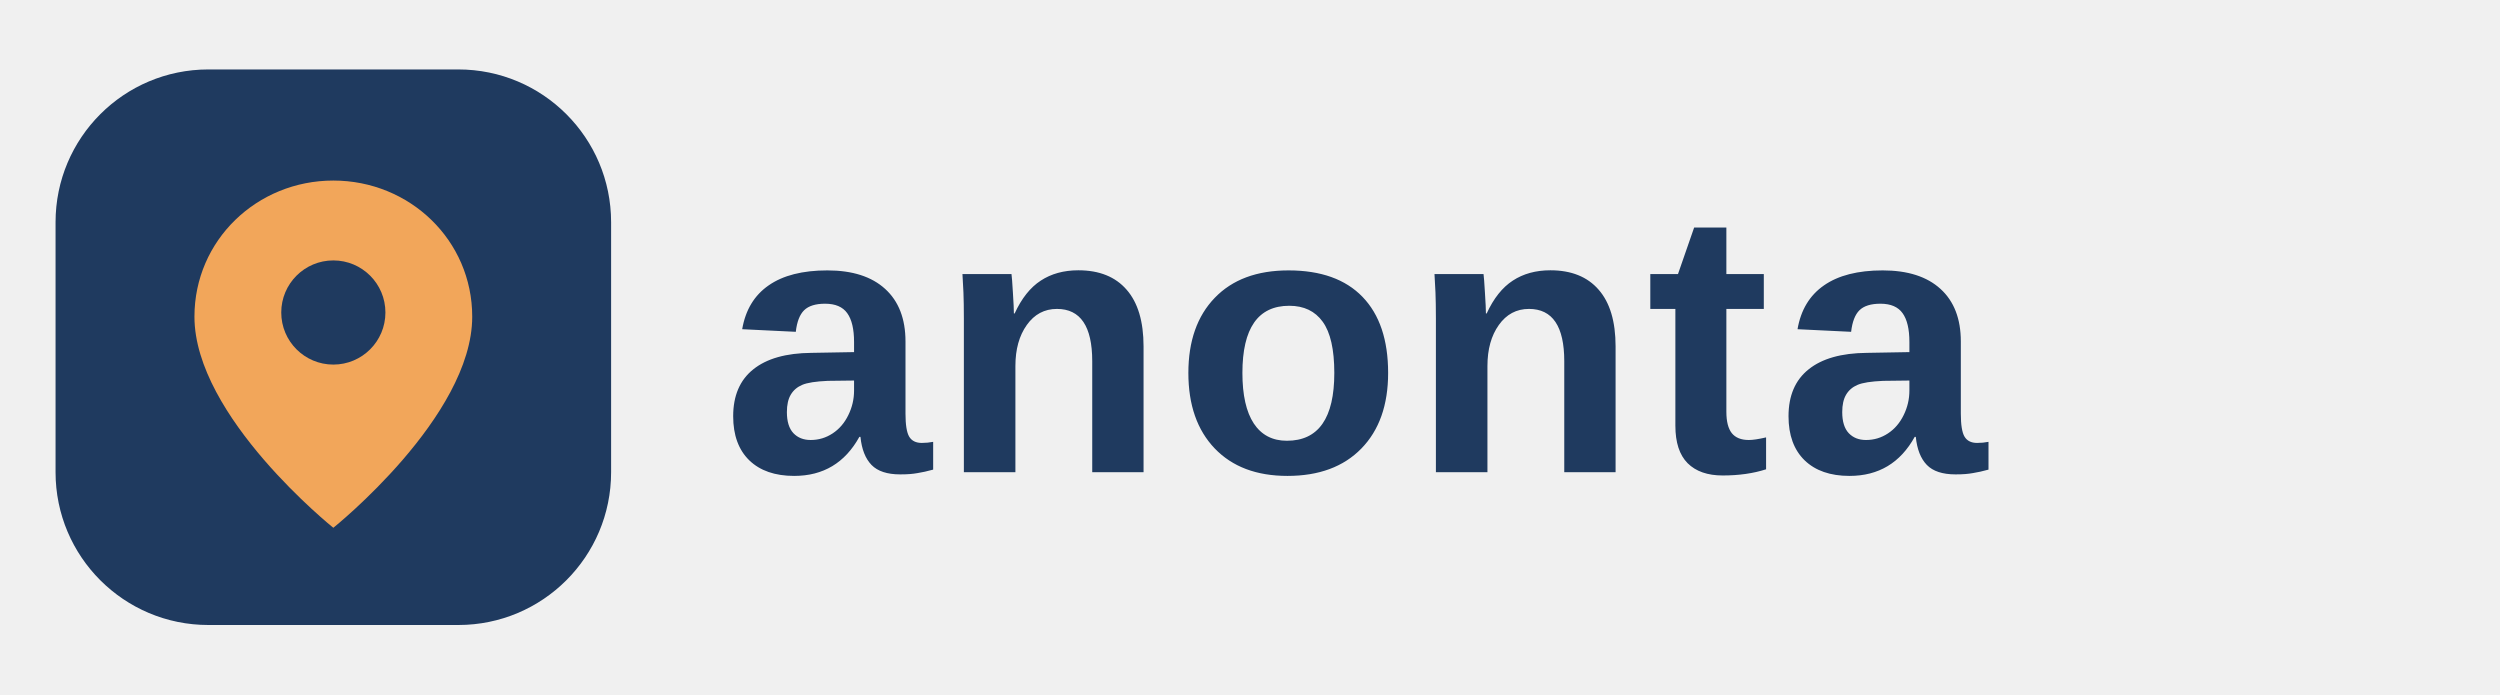
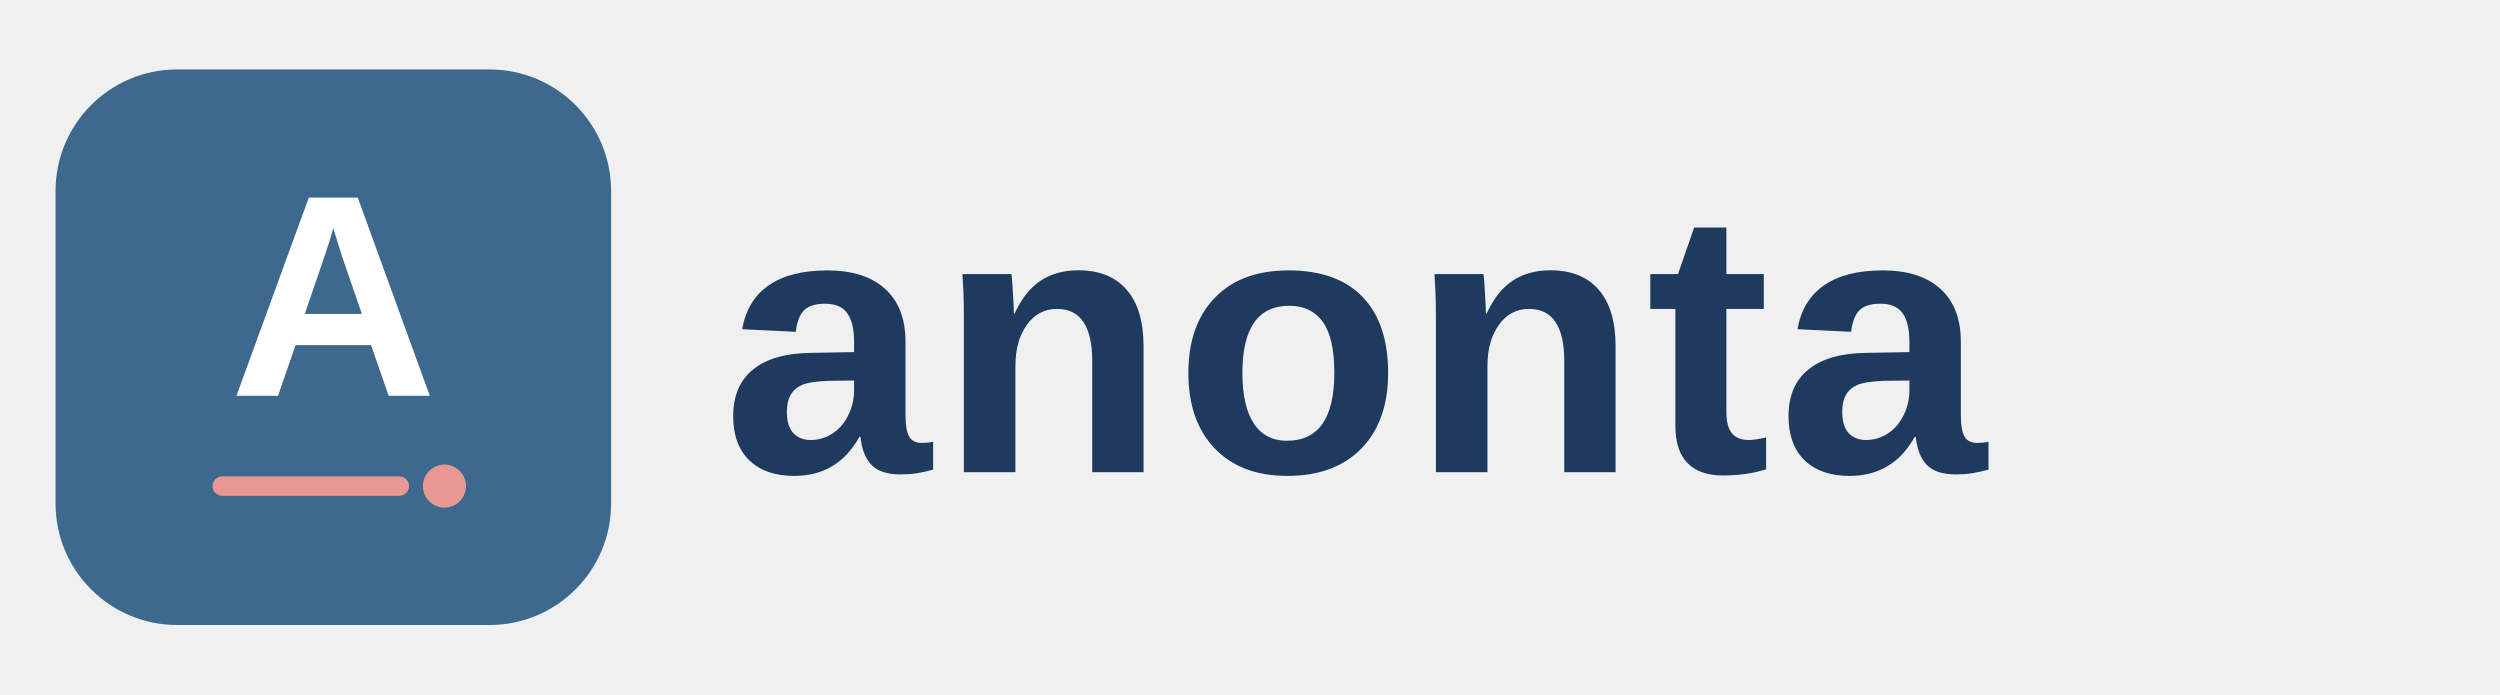
<svg xmlns="http://www.w3.org/2000/svg" viewBox="0 0 360 100" width="360" height="100">
  <g transform="translate(8,10)">
-     <rect x="0" y="0" width="80" height="80" rx="22" fill="#1F3A5F" />
-     <path d="M40 16c-11 0-20 8.6-20 19.6C20 50 40 66 40 66s20-16 20-30.4C60 24.6 51 16 40 16z" fill="#F2A65A" />
-     <circle cx="40" cy="35" r="7.5" fill="#1F3A5F" />
+     <rect x="0" y="0" width="80" height="80" rx="17.5" fill="#3D698E" />
+     <text x="40" y="47" text-anchor="middle" font-family="Arial,Helvetica,sans-serif" font-weight="700" font-size="41.5" fill="#fff">A</text>
+     <line x1="24" y1="60" x2="49.5" y2="60" stroke="#E79893" stroke-width="2.8" stroke-linecap="round" />
+     <circle cx="56" cy="60" r="3.1" fill="#E79893" />
  </g>
  <text x="104" y="68" font-family="'Trebuchet MS','Segoe UI',Arial,sans-serif" font-size="54" font-weight="700" fill="#1F3A5F" letter-spacing="1">anonta</text>
</svg>
